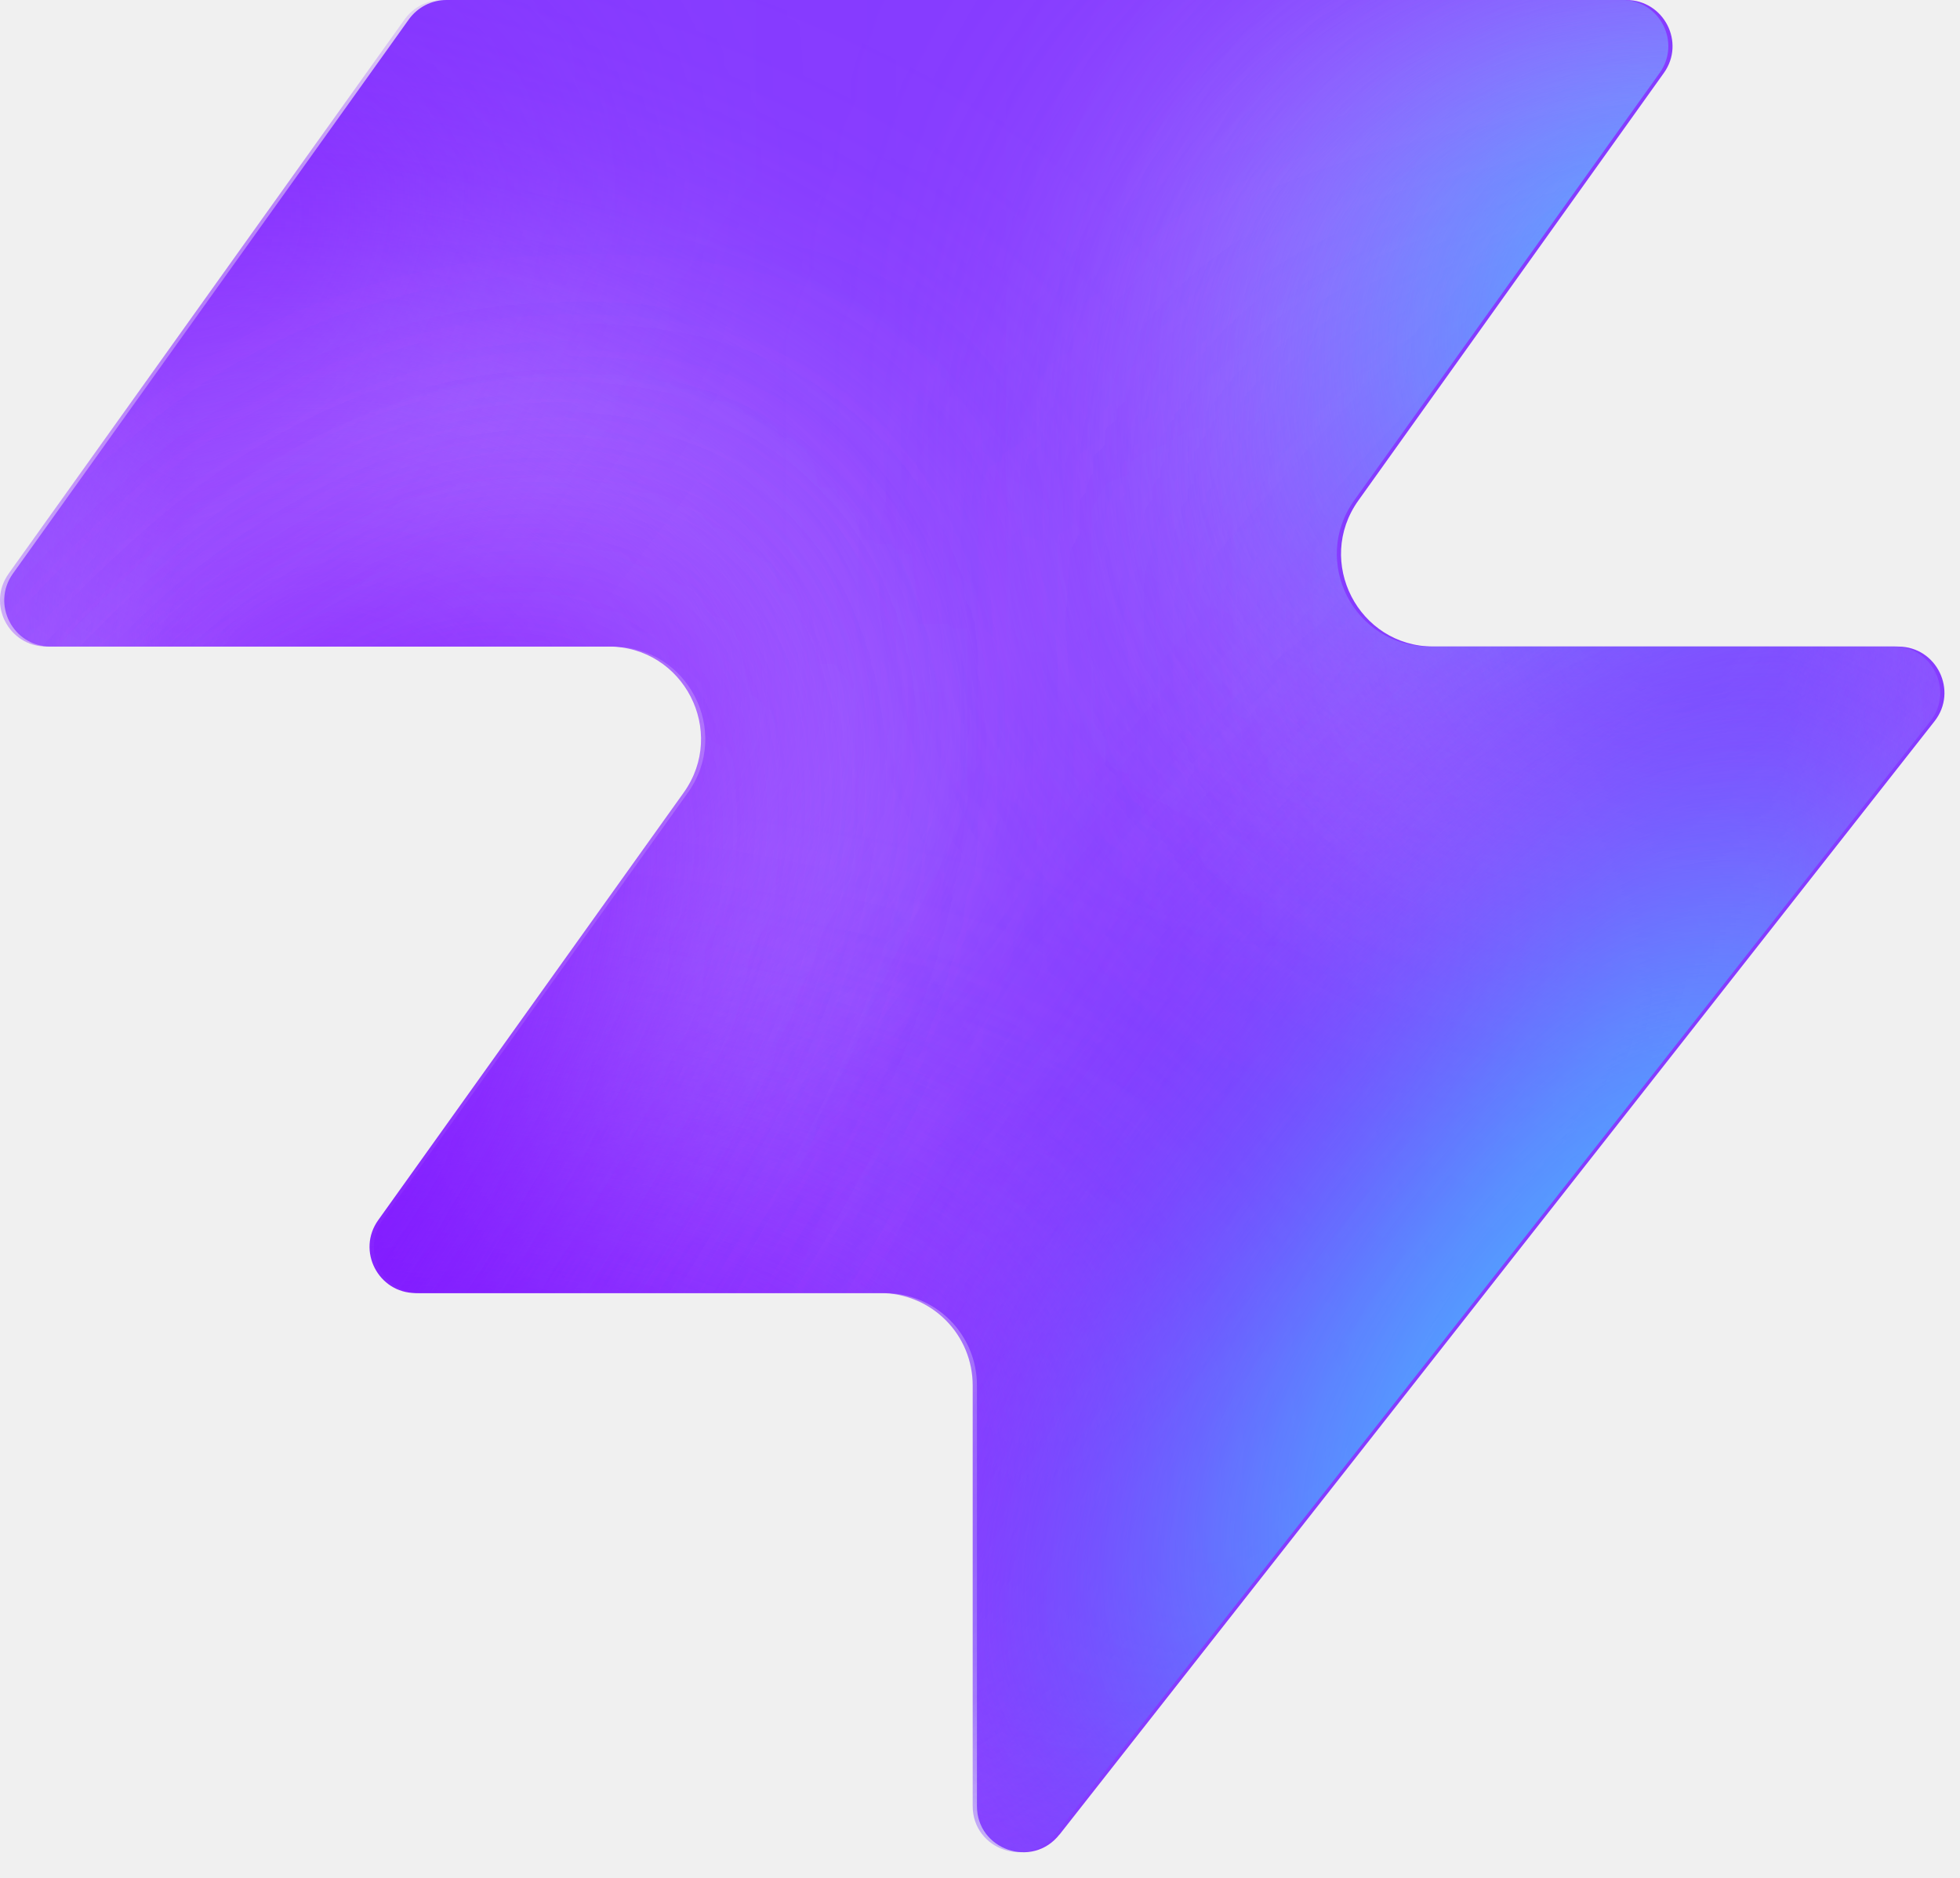
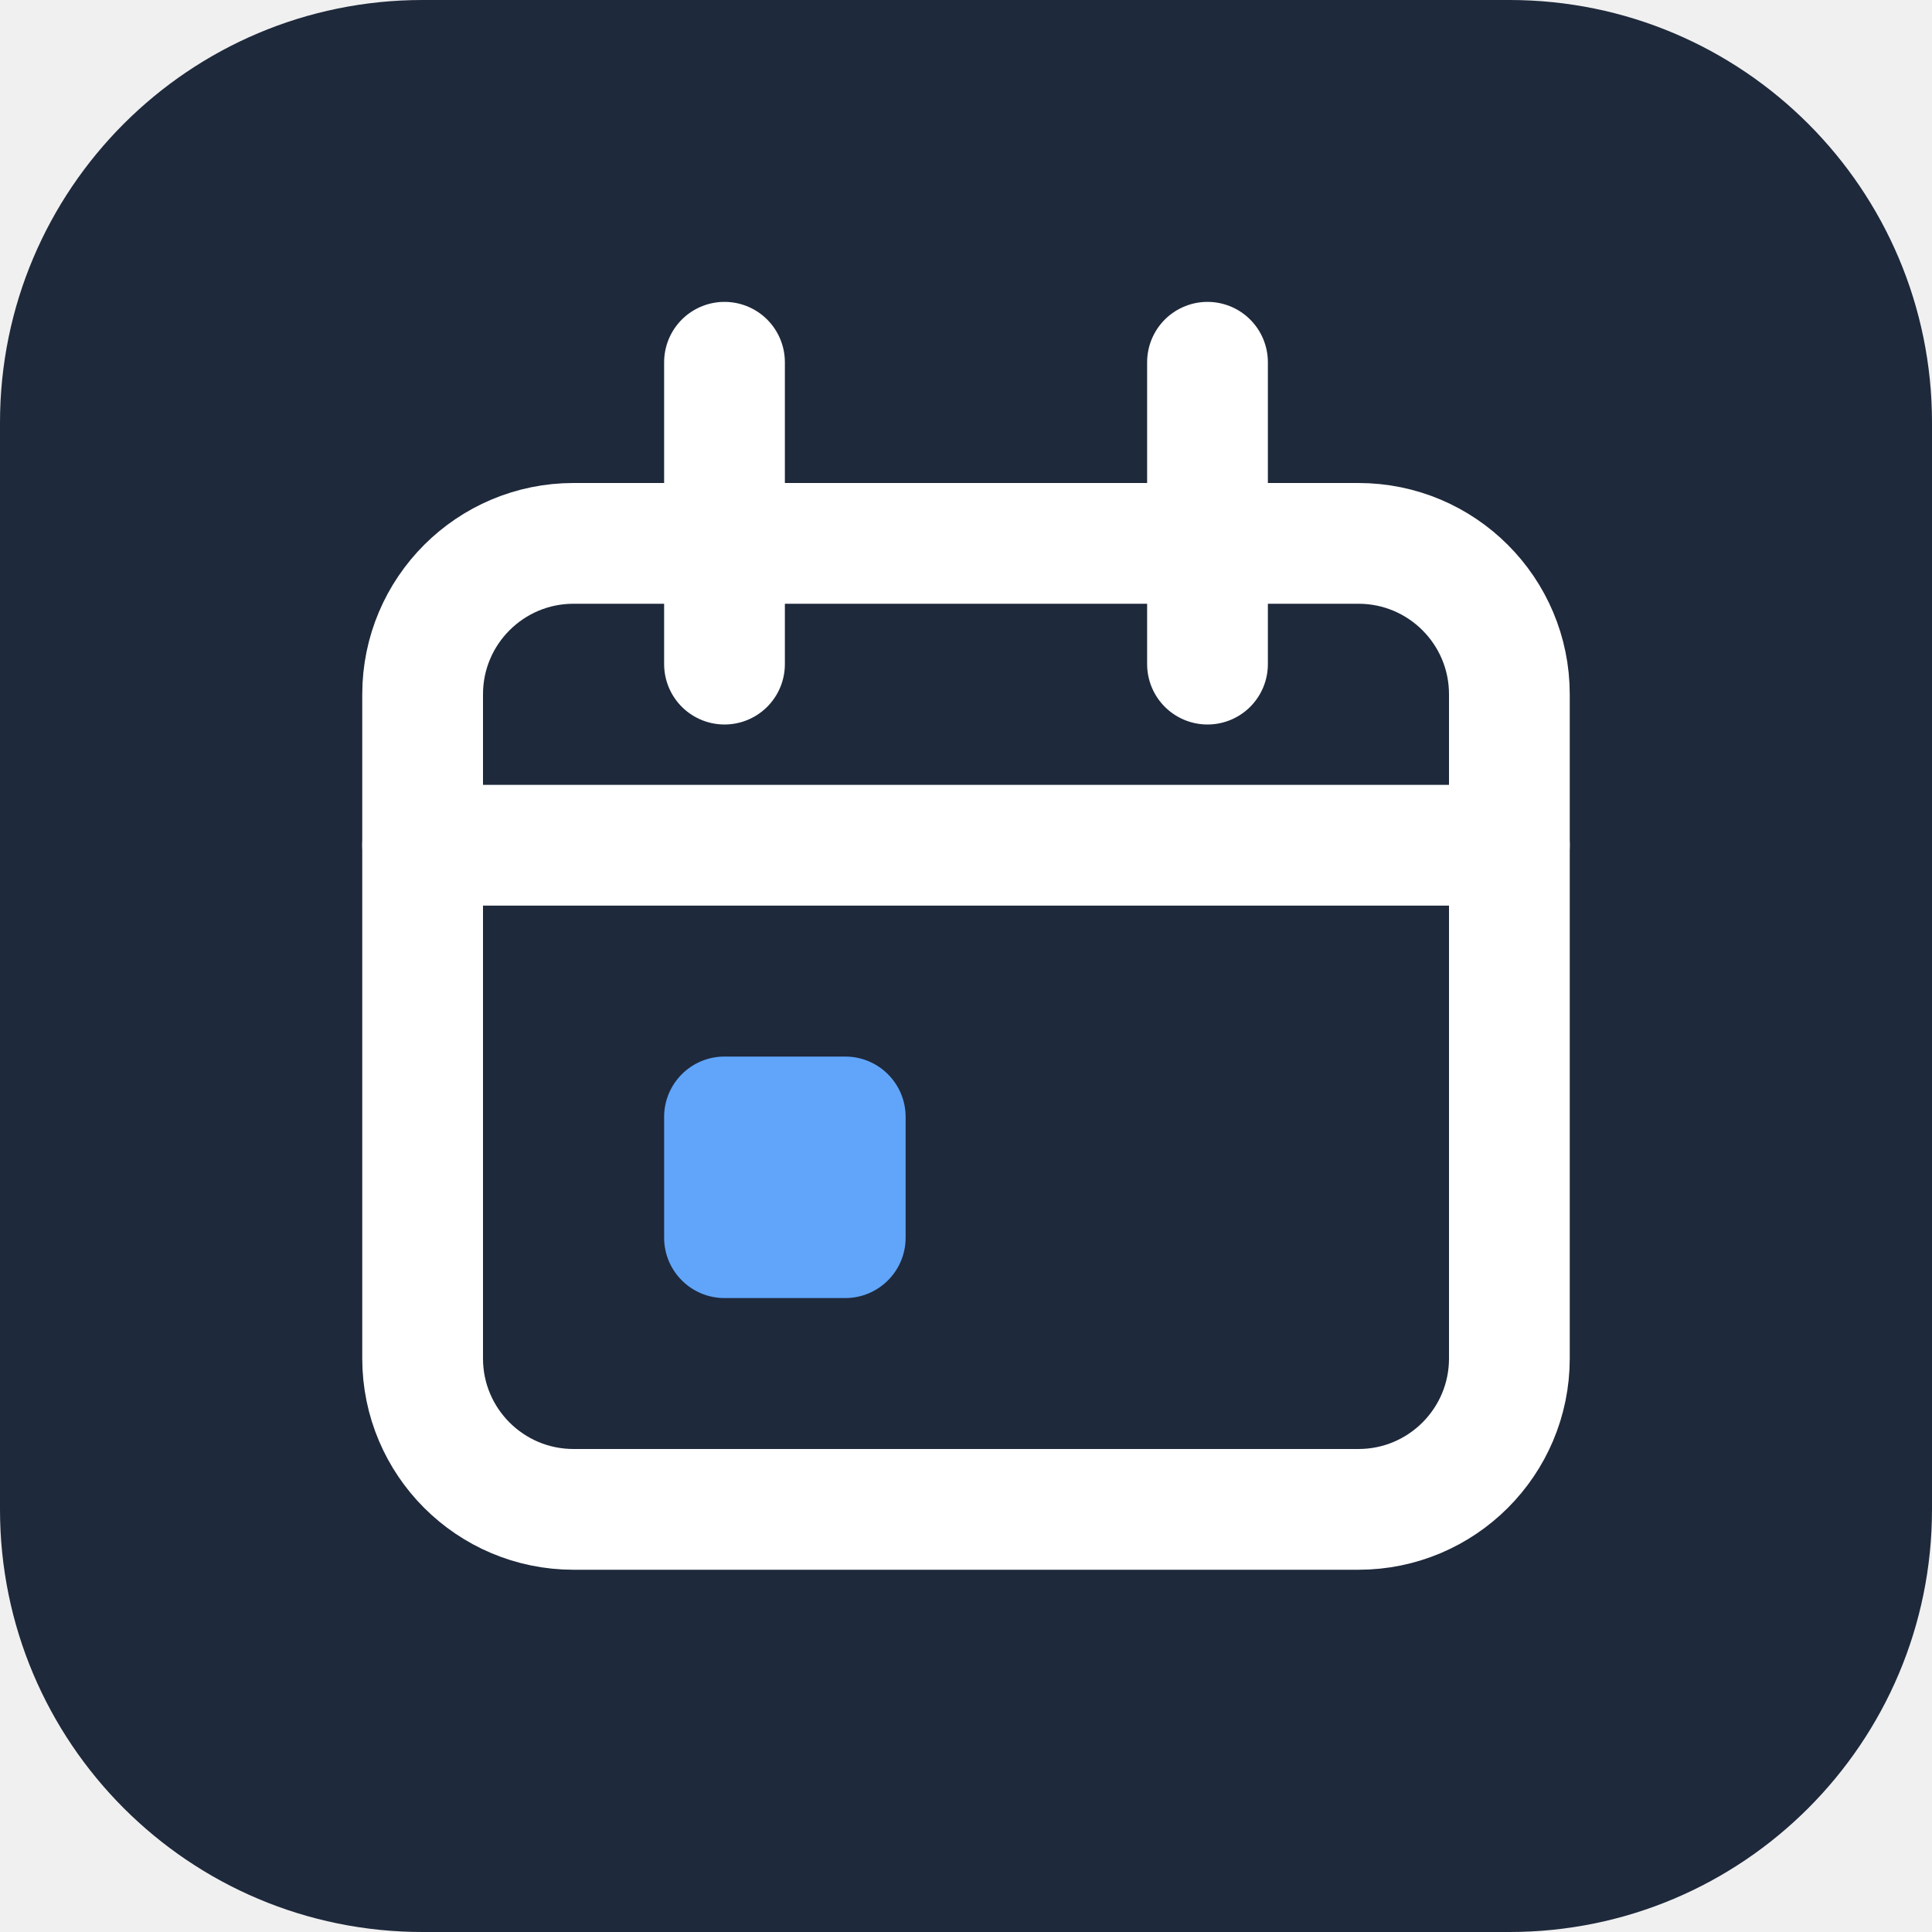
- <svg xmlns="http://www.w3.org/2000/svg" width="48" height="46" fill="none" viewBox="0 0 48 46">
-   <path fill="#863bff" d="M25.946 44.938c-.664.845-2.021.375-2.021-.698V33.937a2.26 2.26 0 0 0-2.262-2.262H10.287c-.92 0-1.456-1.04-.92-1.788l7.48-10.471c1.07-1.497 0-3.578-1.842-3.578H1.237c-.92 0-1.456-1.04-.92-1.788L10.013.474c.214-.297.556-.474.92-.474h28.894c.92 0 1.456 1.04.92 1.788l-7.48 10.471c-1.07 1.498 0 3.579 1.842 3.579h11.377c.943 0 1.473 1.088.89 1.83L25.947 44.94z" style="fill:#863bff;fill:color(display-p3 .525 .23 1);fill-opacity:1" />
-   <mask id="a" width="48" height="46" x="0" y="0" maskUnits="userSpaceOnUse" style="mask-type:alpha">
-     <path fill="#000" d="M25.842 44.938c-.664.844-2.021.375-2.021-.698V33.937a2.26 2.26 0 0 0-2.262-2.262H10.183c-.92 0-1.456-1.04-.92-1.788l7.48-10.471c1.07-1.498 0-3.579-1.842-3.579H1.133c-.92 0-1.456-1.04-.92-1.787L9.91.473c.214-.297.556-.474.92-.474h28.894c.92 0 1.456 1.04.92 1.788l-7.48 10.471c-1.07 1.498 0 3.578 1.842 3.578h11.377c.943 0 1.473 1.088.89 1.832L25.843 44.94z" style="fill:#000;fill-opacity:1" />
-   </mask>
-   <g mask="url(#a)">
-     <g filter="url(#b)">
-       <ellipse cx="5.508" cy="14.704" fill="#ede6ff" rx="5.508" ry="14.704" style="fill:#ede6ff;fill:color(display-p3 .927 .903 1);fill-opacity:1" transform="matrix(.00324 1 1 -.00324 -4.47 31.516)" />
-     </g>
-     <g filter="url(#c)">
-       <ellipse cx="10.399" cy="29.851" fill="#ede6ff" rx="10.399" ry="29.851" style="fill:#ede6ff;fill:color(display-p3 .927 .903 1);fill-opacity:1" transform="matrix(.00324 1 1 -.00324 -39.328 7.883)" />
-     </g>
-     <g filter="url(#d)">
-       <ellipse cx="5.508" cy="30.487" fill="#7e14ff" rx="5.508" ry="30.487" style="fill:#7e14ff;fill:color(display-p3 .492 .077 1);fill-opacity:1" transform="rotate(89.814 -25.913 -14.639)scale(1 -1)" />
-     </g>
-     <g filter="url(#e)">
-       <ellipse cx="5.508" cy="30.599" fill="#7e14ff" rx="5.508" ry="30.599" style="fill:#7e14ff;fill:color(display-p3 .492 .077 1);fill-opacity:1" transform="rotate(89.814 -32.644 -3.334)scale(1 -1)" />
-     </g>
-     <g filter="url(#f)">
-       <ellipse cx="5.508" cy="30.599" fill="#7e14ff" rx="5.508" ry="30.599" style="fill:#7e14ff;fill:color(display-p3 .492 .077 1);fill-opacity:1" transform="matrix(.00324 1 1 -.00324 -34.34 30.47)" />
-     </g>
-     <g filter="url(#g)">
-       <ellipse cx="14.072" cy="22.078" fill="#ede6ff" rx="14.072" ry="22.078" style="fill:#ede6ff;fill:color(display-p3 .927 .903 1);fill-opacity:1" transform="rotate(93.35 24.506 48.493)scale(-1 1)" />
-     </g>
-     <g filter="url(#h)">
-       <ellipse cx="3.47" cy="21.501" fill="#7e14ff" rx="3.47" ry="21.501" style="fill:#7e14ff;fill:color(display-p3 .492 .077 1);fill-opacity:1" transform="rotate(89.009 28.708 47.59)scale(-1 1)" />
-     </g>
-     <g filter="url(#i)">
-       <ellipse cx="3.47" cy="21.501" fill="#7e14ff" rx="3.47" ry="21.501" style="fill:#7e14ff;fill:color(display-p3 .492 .077 1);fill-opacity:1" transform="rotate(89.009 28.708 47.59)scale(-1 1)" />
-     </g>
-     <g filter="url(#j)">
-       <ellipse cx=".387" cy="8.972" fill="#7e14ff" rx="4.407" ry="29.108" style="fill:#7e14ff;fill:color(display-p3 .492 .077 1);fill-opacity:1" transform="rotate(39.51 .387 8.972)" />
-     </g>
-     <g filter="url(#k)">
-       <ellipse cx="47.523" cy="-6.092" fill="#7e14ff" rx="4.407" ry="29.108" style="fill:#7e14ff;fill:color(display-p3 .492 .077 1);fill-opacity:1" transform="rotate(37.892 47.523 -6.092)" />
-     </g>
-     <g filter="url(#l)">
-       <ellipse cx="41.412" cy="6.333" fill="#47bfff" rx="5.971" ry="9.665" style="fill:#47bfff;fill:color(display-p3 .28 .748 1);fill-opacity:1" transform="rotate(37.892 41.412 6.333)" />
-     </g>
-     <g filter="url(#m)">
-       <ellipse cx="-1.879" cy="38.332" fill="#7e14ff" rx="4.407" ry="29.108" style="fill:#7e14ff;fill:color(display-p3 .492 .077 1);fill-opacity:1" transform="rotate(37.892 -1.88 38.332)" />
-     </g>
-     <g filter="url(#n)">
-       <ellipse cx="-1.879" cy="38.332" fill="#7e14ff" rx="4.407" ry="29.108" style="fill:#7e14ff;fill:color(display-p3 .492 .077 1);fill-opacity:1" transform="rotate(37.892 -1.88 38.332)" />
-     </g>
-     <g filter="url(#o)">
-       <ellipse cx="35.651" cy="29.907" fill="#7e14ff" rx="4.407" ry="29.108" style="fill:#7e14ff;fill:color(display-p3 .492 .077 1);fill-opacity:1" transform="rotate(37.892 35.651 29.907)" />
-     </g>
-     <g filter="url(#p)">
-       <ellipse cx="38.418" cy="32.4" fill="#47bfff" rx="5.971" ry="15.297" style="fill:#47bfff;fill:color(display-p3 .28 .748 1);fill-opacity:1" transform="rotate(37.892 38.418 32.4)" />
-     </g>
-   </g>
-   <defs>
-     <filter id="b" width="60.045" height="41.654" x="-19.77" y="16.149" color-interpolation-filters="sRGB" filterUnits="userSpaceOnUse">
-       <feFlood flood-opacity="0" result="BackgroundImageFix" />
-       <feBlend in="SourceGraphic" in2="BackgroundImageFix" result="shape" />
-       <feGaussianBlur result="effect1_foregroundBlur_2002_17158" stdDeviation="7.659" />
-     </filter>
-     <filter id="c" width="90.34" height="51.437" x="-54.613" y="-7.533" color-interpolation-filters="sRGB" filterUnits="userSpaceOnUse">
-       <feFlood flood-opacity="0" result="BackgroundImageFix" />
-       <feBlend in="SourceGraphic" in2="BackgroundImageFix" result="shape" />
-       <feGaussianBlur result="effect1_foregroundBlur_2002_17158" stdDeviation="7.659" />
-     </filter>
-     <filter id="d" width="79.355" height="29.4" x="-49.64" y="2.03" color-interpolation-filters="sRGB" filterUnits="userSpaceOnUse">
-       <feFlood flood-opacity="0" result="BackgroundImageFix" />
-       <feBlend in="SourceGraphic" in2="BackgroundImageFix" result="shape" />
-       <feGaussianBlur result="effect1_foregroundBlur_2002_17158" stdDeviation="4.596" />
-     </filter>
-     <filter id="e" width="79.579" height="29.4" x="-45.045" y="20.029" color-interpolation-filters="sRGB" filterUnits="userSpaceOnUse">
-       <feFlood flood-opacity="0" result="BackgroundImageFix" />
-       <feBlend in="SourceGraphic" in2="BackgroundImageFix" result="shape" />
-       <feGaussianBlur result="effect1_foregroundBlur_2002_17158" stdDeviation="4.596" />
-     </filter>
-     <filter id="f" width="79.579" height="29.4" x="-43.513" y="21.178" color-interpolation-filters="sRGB" filterUnits="userSpaceOnUse">
-       <feFlood flood-opacity="0" result="BackgroundImageFix" />
-       <feBlend in="SourceGraphic" in2="BackgroundImageFix" result="shape" />
-       <feGaussianBlur result="effect1_foregroundBlur_2002_17158" stdDeviation="4.596" />
-     </filter>
-     <filter id="g" width="74.749" height="58.852" x="15.756" y="-17.901" color-interpolation-filters="sRGB" filterUnits="userSpaceOnUse">
-       <feFlood flood-opacity="0" result="BackgroundImageFix" />
-       <feBlend in="SourceGraphic" in2="BackgroundImageFix" result="shape" />
-       <feGaussianBlur result="effect1_foregroundBlur_2002_17158" stdDeviation="7.659" />
-     </filter>
-     <filter id="h" width="61.377" height="25.362" x="23.548" y="2.284" color-interpolation-filters="sRGB" filterUnits="userSpaceOnUse">
-       <feFlood flood-opacity="0" result="BackgroundImageFix" />
-       <feBlend in="SourceGraphic" in2="BackgroundImageFix" result="shape" />
-       <feGaussianBlur result="effect1_foregroundBlur_2002_17158" stdDeviation="4.596" />
-     </filter>
-     <filter id="i" width="61.377" height="25.362" x="23.548" y="2.284" color-interpolation-filters="sRGB" filterUnits="userSpaceOnUse">
-       <feFlood flood-opacity="0" result="BackgroundImageFix" />
-       <feBlend in="SourceGraphic" in2="BackgroundImageFix" result="shape" />
-       <feGaussianBlur result="effect1_foregroundBlur_2002_17158" stdDeviation="4.596" />
-     </filter>
-     <filter id="j" width="56.045" height="63.649" x="-27.636" y="-22.853" color-interpolation-filters="sRGB" filterUnits="userSpaceOnUse">
-       <feFlood flood-opacity="0" result="BackgroundImageFix" />
-       <feBlend in="SourceGraphic" in2="BackgroundImageFix" result="shape" />
-       <feGaussianBlur result="effect1_foregroundBlur_2002_17158" stdDeviation="4.596" />
-     </filter>
-     <filter id="k" width="54.814" height="64.646" x="20.116" y="-38.415" color-interpolation-filters="sRGB" filterUnits="userSpaceOnUse">
-       <feFlood flood-opacity="0" result="BackgroundImageFix" />
-       <feBlend in="SourceGraphic" in2="BackgroundImageFix" result="shape" />
-       <feGaussianBlur result="effect1_foregroundBlur_2002_17158" stdDeviation="4.596" />
-     </filter>
-     <filter id="l" width="33.541" height="35.313" x="24.641" y="-11.323" color-interpolation-filters="sRGB" filterUnits="userSpaceOnUse">
-       <feFlood flood-opacity="0" result="BackgroundImageFix" />
-       <feBlend in="SourceGraphic" in2="BackgroundImageFix" result="shape" />
-       <feGaussianBlur result="effect1_foregroundBlur_2002_17158" stdDeviation="4.596" />
-     </filter>
-     <filter id="m" width="54.814" height="64.646" x="-29.286" y="6.009" color-interpolation-filters="sRGB" filterUnits="userSpaceOnUse">
-       <feFlood flood-opacity="0" result="BackgroundImageFix" />
-       <feBlend in="SourceGraphic" in2="BackgroundImageFix" result="shape" />
-       <feGaussianBlur result="effect1_foregroundBlur_2002_17158" stdDeviation="4.596" />
-     </filter>
-     <filter id="n" width="54.814" height="64.646" x="-29.286" y="6.009" color-interpolation-filters="sRGB" filterUnits="userSpaceOnUse">
-       <feFlood flood-opacity="0" result="BackgroundImageFix" />
-       <feBlend in="SourceGraphic" in2="BackgroundImageFix" result="shape" />
-       <feGaussianBlur result="effect1_foregroundBlur_2002_17158" stdDeviation="4.596" />
-     </filter>
-     <filter id="o" width="54.814" height="64.646" x="8.244" y="-2.416" color-interpolation-filters="sRGB" filterUnits="userSpaceOnUse">
-       <feFlood flood-opacity="0" result="BackgroundImageFix" />
-       <feBlend in="SourceGraphic" in2="BackgroundImageFix" result="shape" />
-       <feGaussianBlur result="effect1_foregroundBlur_2002_17158" stdDeviation="4.596" />
-     </filter>
-     <filter id="p" width="39.409" height="43.623" x="18.713" y="10.588" color-interpolation-filters="sRGB" filterUnits="userSpaceOnUse">
-       <feFlood flood-opacity="0" result="BackgroundImageFix" />
-       <feBlend in="SourceGraphic" in2="BackgroundImageFix" result="shape" />
-       <feGaussianBlur result="effect1_foregroundBlur_2002_17158" stdDeviation="4.596" />
-     </filter>
-   </defs>
+ <svg xmlns="http://www.w3.org/2000/svg" viewBox="0 0 32 32">
+   <rect width="32" height="32" rx="7" fill="#1e293b" />
+   <rect x="7" y="9" width="18" height="16" rx="2.5" fill="none" stroke="#fff" stroke-width="2" />
+   <path d="M7 14h18M12 6v5M20 6v5" stroke="#fff" stroke-width="2" stroke-linecap="round" />
+   <rect x="11" y="17.5" width="4" height="4" rx="1" fill="#60a5fa" />
</svg>
